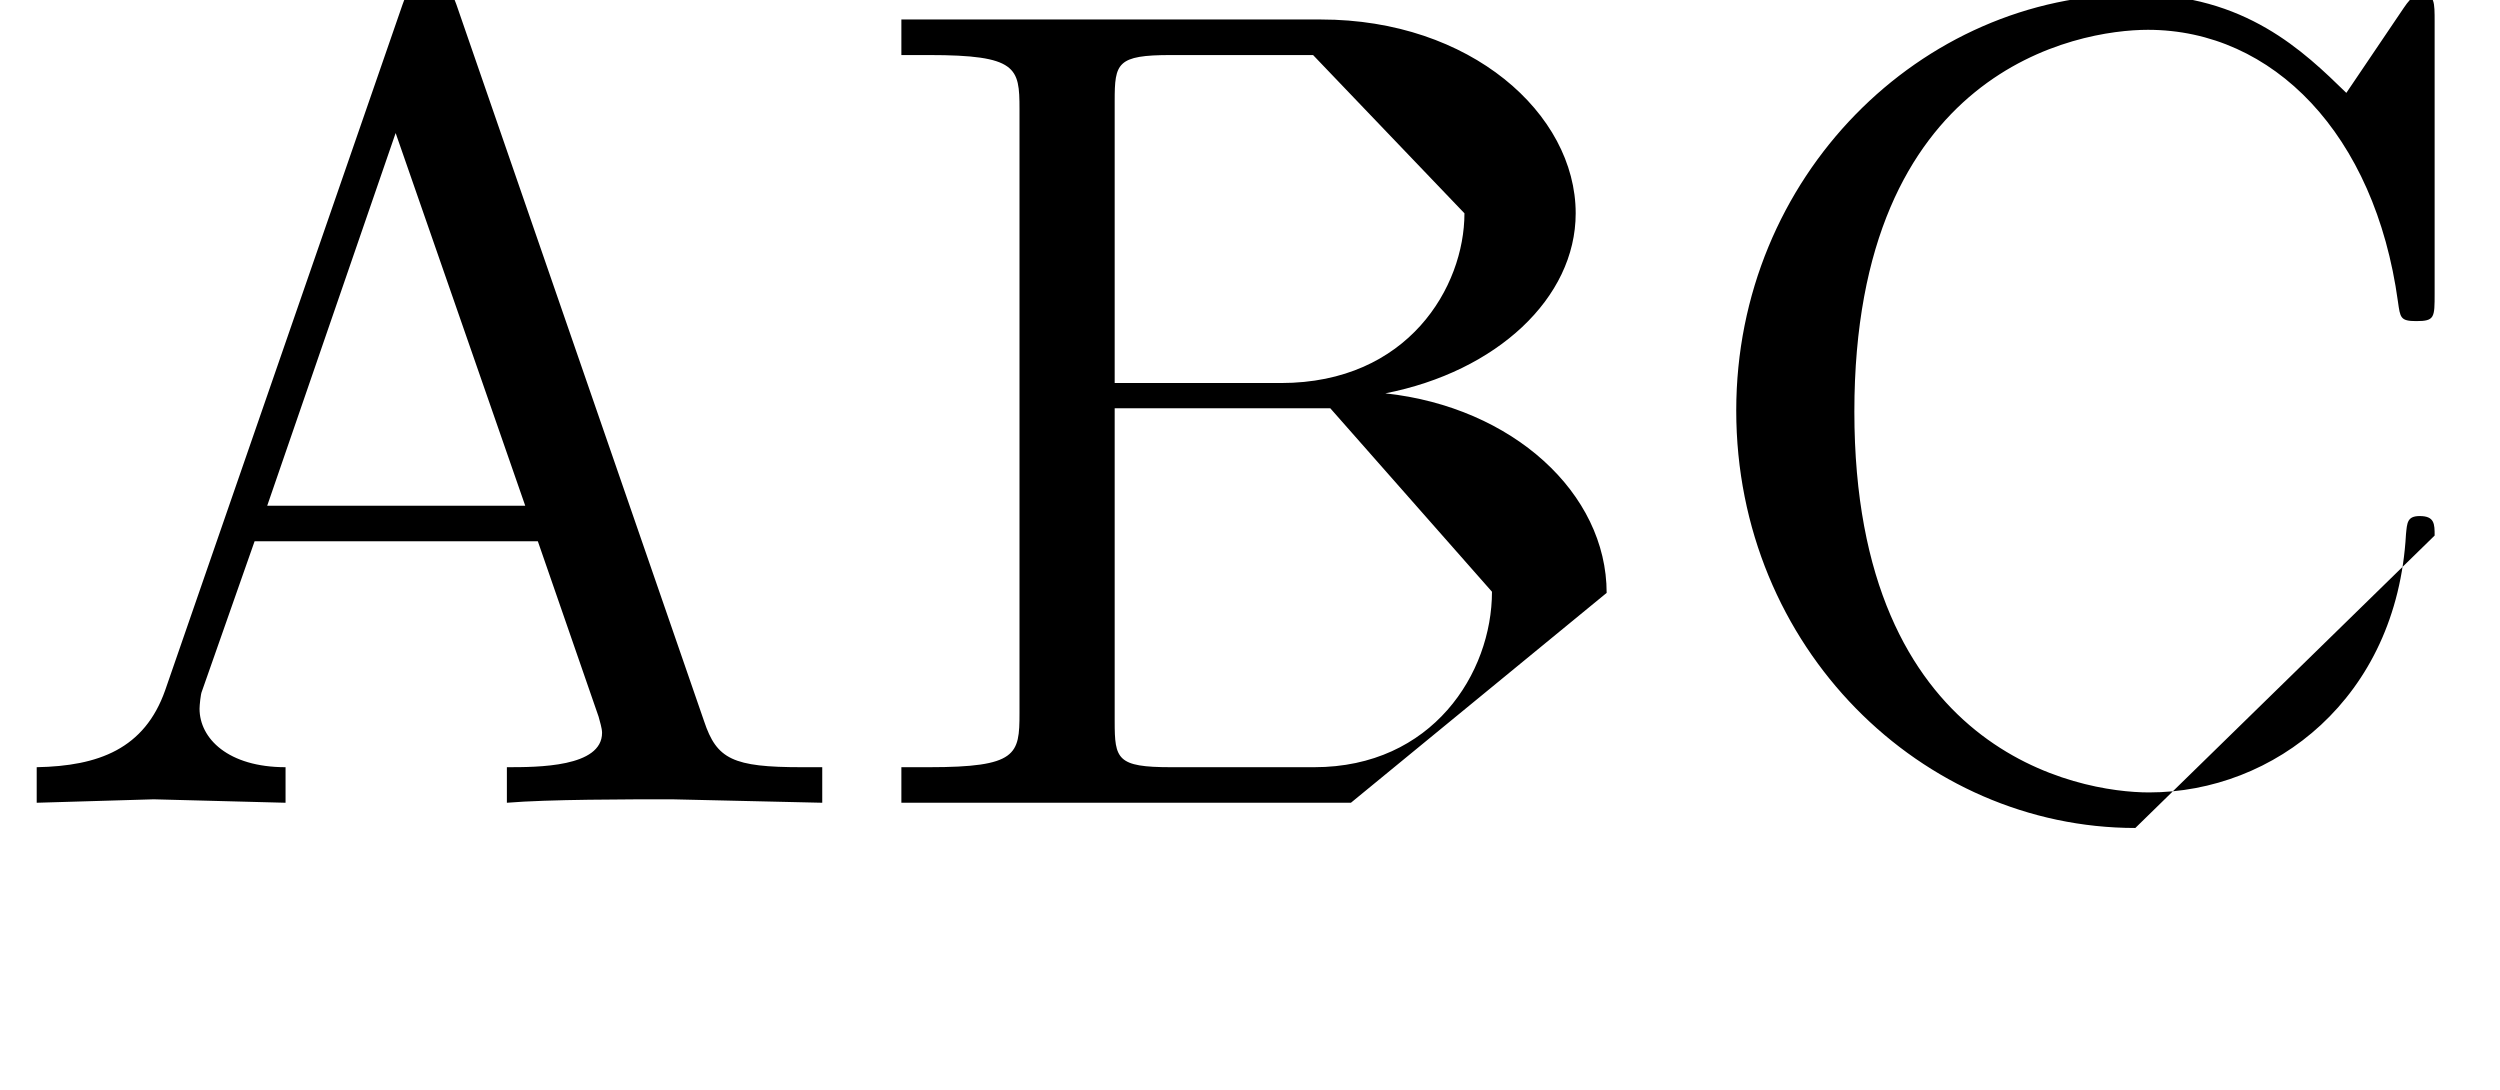
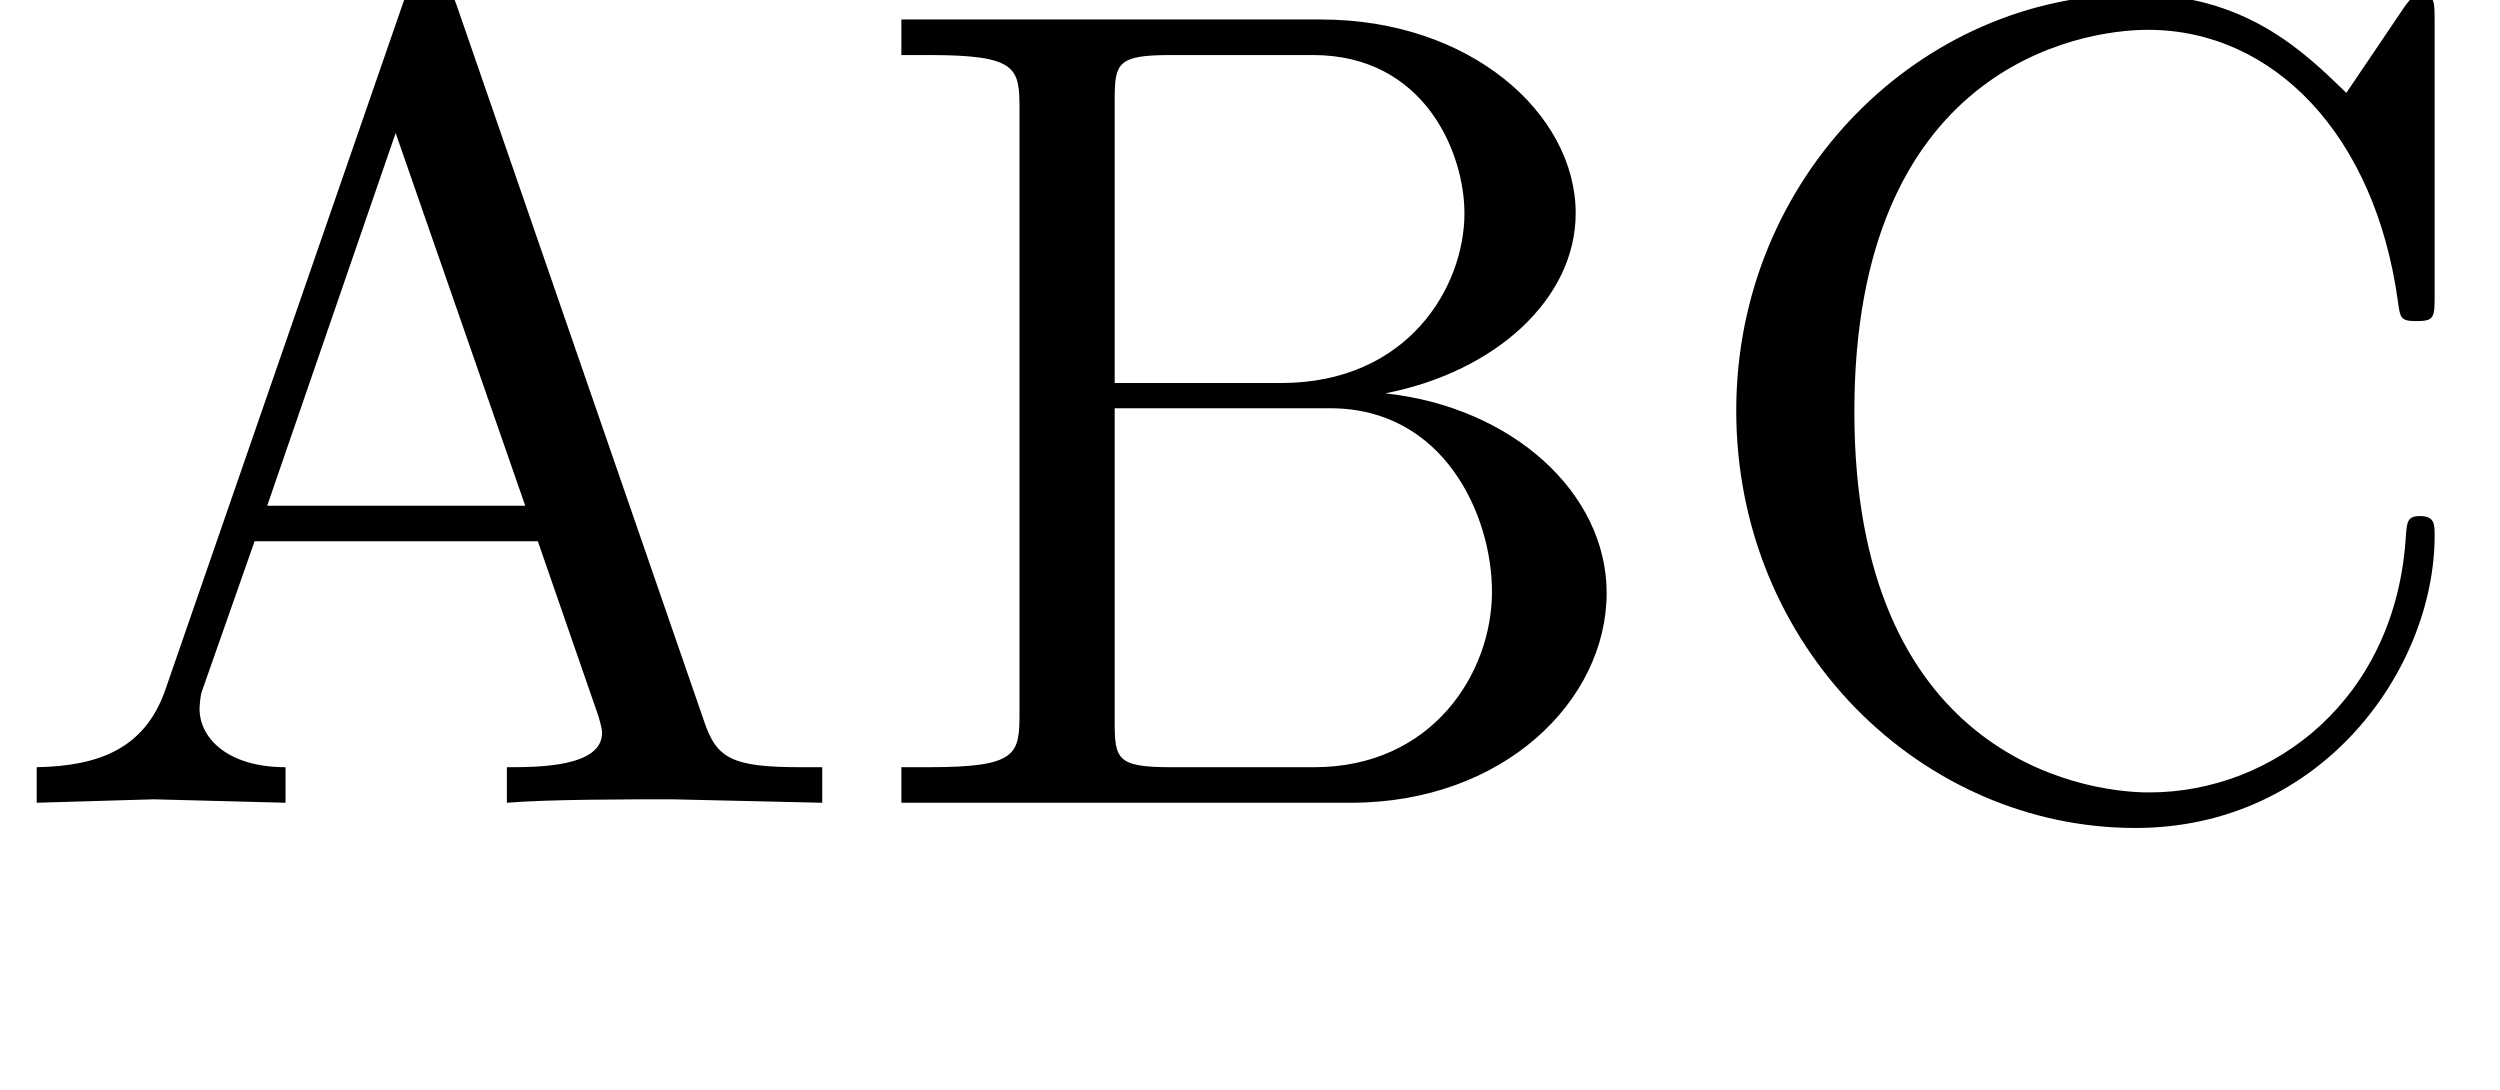
<svg xmlns="http://www.w3.org/2000/svg" viewBox="0 0 2180 950" width="2.18em" height="0.95em">
-   <path d="M717 700L717 669L699 669C639 669 625 662 614 629L398 4C393 -9 391 -16 375 -16C359 -16 356 -10 351 4L144 602C126 653 86 668 32 669L32 700L134 697L249 700L249 669C199 669 174 644 174 618C174 615 175 605 176 603L222 472L469 472L522 625C523 629 525 635 525 639C525 669 469 669 442 669L442 700C478 697 548 697 586 697ZM458 441L233 441L345 116ZM1401 517C1401 430 1319 355 1208 343C1305 324 1374 260 1374 186C1374 99 1282 17 1152 17L786 17L786 48L810 48C887 48 889 59 889 95L889 622C889 658 887 669 810 669L786 669L786 700L1178 700ZM1277 186C1277 250 1228 334 1117 334L972 334L972 88C972 55 974 48 1021 48L1145 48ZM1301 516C1301 587 1249 669 1146 669L1021 669C974 669 972 662 972 629L972 356L1160 356ZM2123 467C2123 457 2123 450 2110 450C2099 450 2099 456 2098 466C2090 609 1983 691 1874 691C1813 691 1617 657 1617 359C1617 60 1812 26 1873 26C1982 26 2071 117 2091 263C2093 277 2093 280 2107 280C2123 280 2123 277 2123 256L2123 19C2123 2 2123 -5 2112 -5C2108 -5 2104 -5 2096 7L2046 81C2009 45 1958 -5 1862 -5C1675 -5 1514 154 1514 358C1514 565 1676 722 1862 722Z" />
+   <path d="M717 700L717 669L699 669C639 669 625 662 614 629L398 4C393 -9 391 -16 375 -16C359 -16 356 -10 351 4L144 602C126 653 86 668 32 669L32 700L134 697L249 700L249 669C199 669 174 644 174 618C174 615 175 605 176 603L222 472L469 472L522 625C523 629 525 635 525 639C525 669 469 669 442 669L442 700C478 697 548 697 586 697ZM458 441L233 441L345 116ZM1401 517C1401 430 1319 355 1208 343C1305 324 1374 260 1374 186C1374 99 1282 17 1152 17L786 17L786 48L810 48C887 48 889 59 889 95L889 622C889 658 887 669 810 669L786 669L786 700L1178 700C1311 700 1401 611 1401 517ZM1277 186C1277 250 1228 334 1117 334L972 334L972 88C972 55 974 48 1021 48L1145 48C1242 48 1277 133 1277 186ZM1301 516C1301 587 1249 669 1146 669L1021 669C974 669 972 662 972 629L972 356L1160 356C1259 356 1301 449 1301 516ZM2123 467C2123 457 2123 450 2110 450C2099 450 2099 456 2098 466C2090 609 1983 691 1874 691C1813 691 1617 657 1617 359C1617 60 1812 26 1873 26C1982 26 2071 117 2091 263C2093 277 2093 280 2107 280C2123 280 2123 277 2123 256L2123 19C2123 2 2123 -5 2112 -5C2108 -5 2104 -5 2096 7L2046 81C2009 45 1958 -5 1862 -5C1675 -5 1514 154 1514 358C1514 565 1676 722 1862 722C2025 722 2123 583 2123 467Z" />
</svg>
